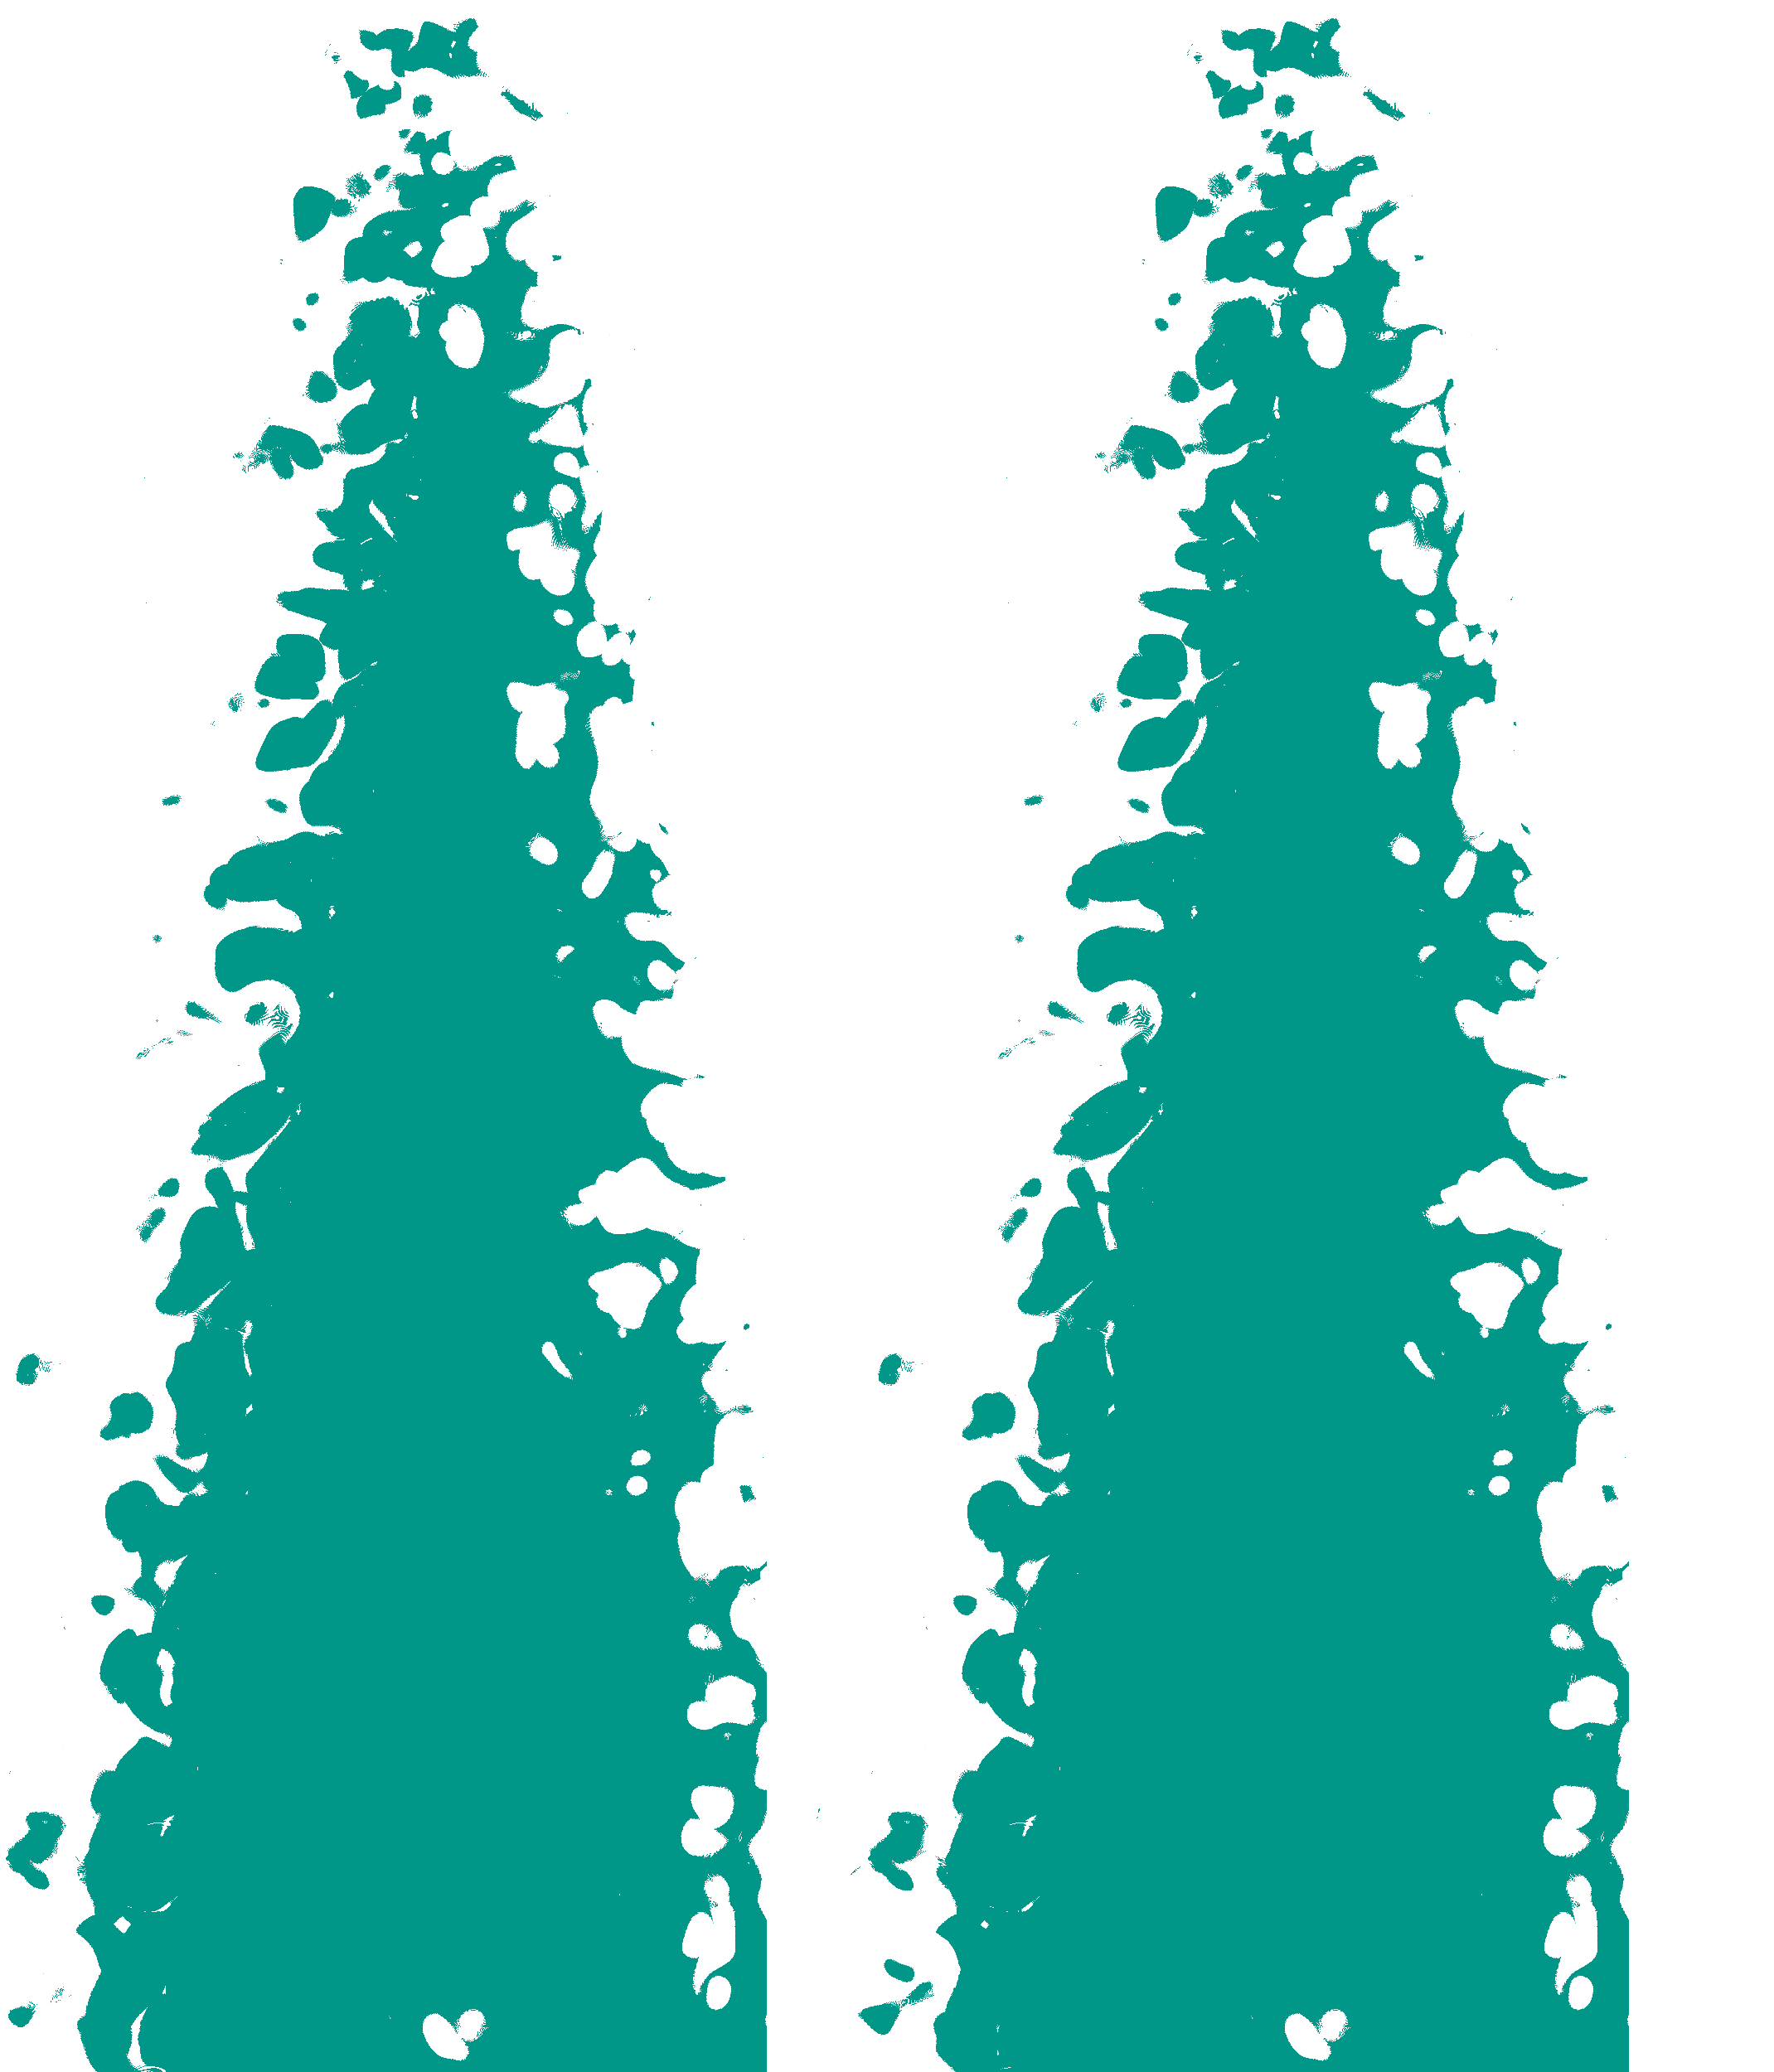
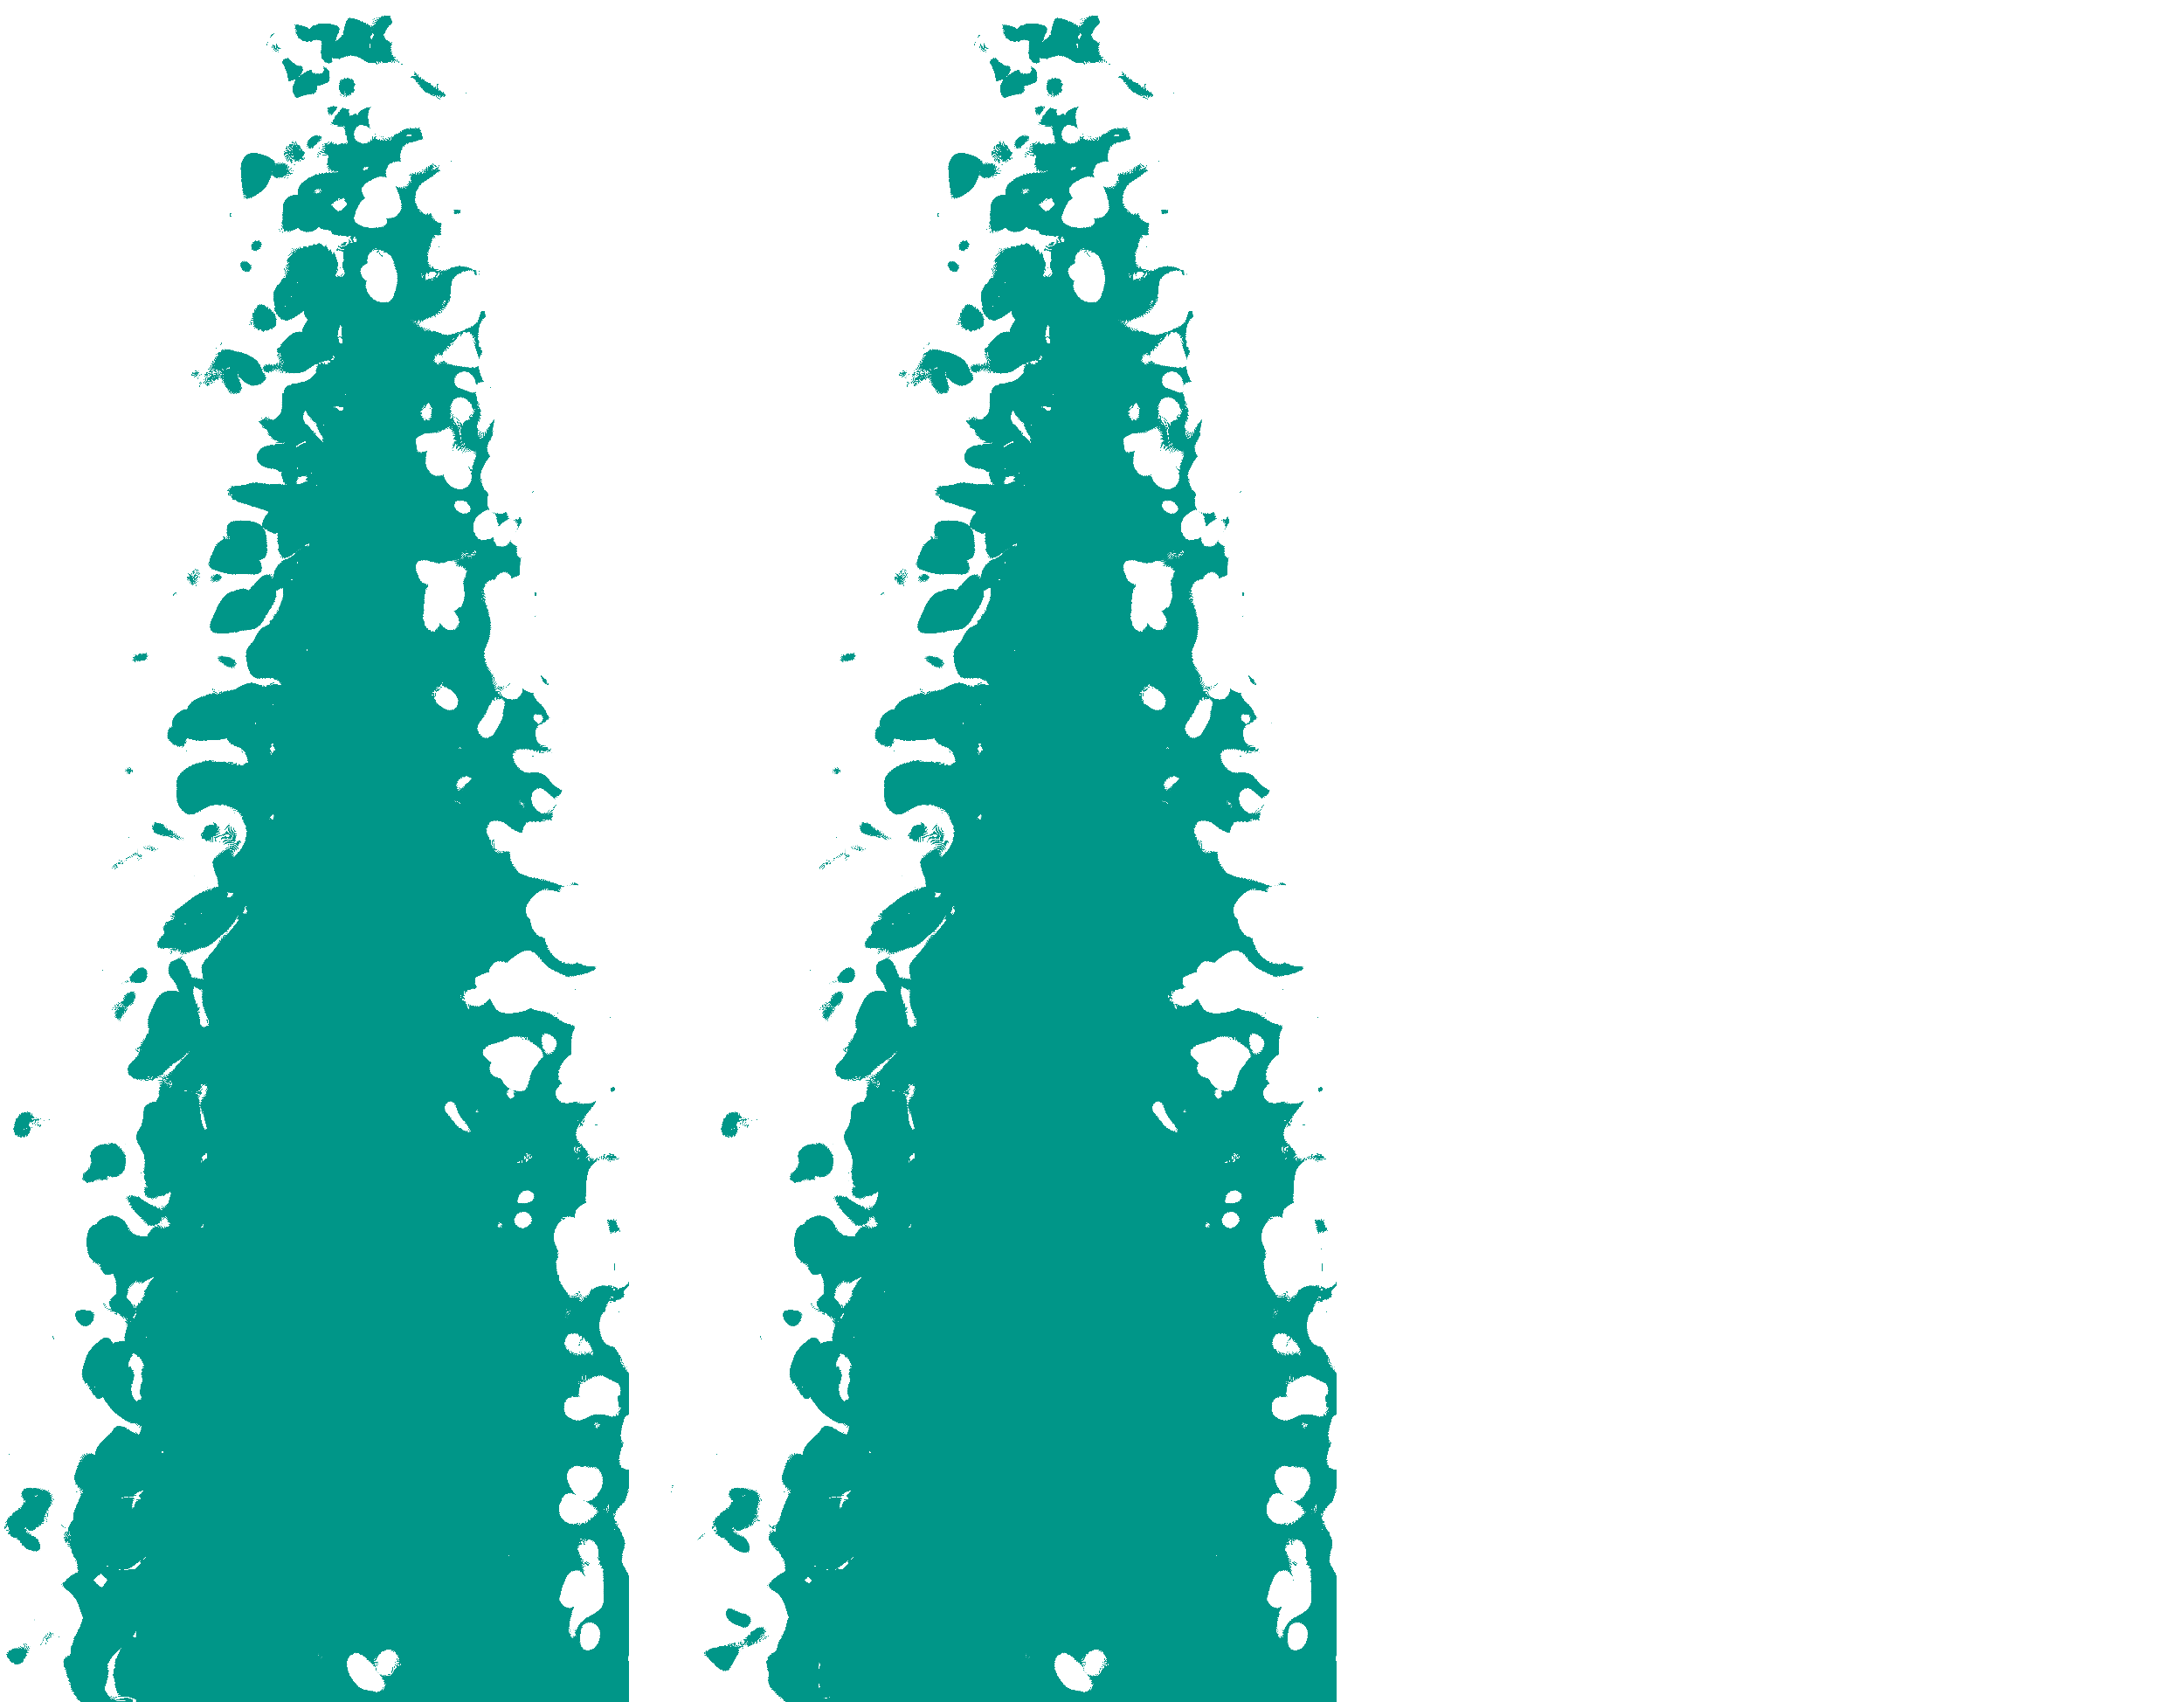
- <svg xmlns="http://www.w3.org/2000/svg" width="214" height="250">
+ <svg xmlns="http://www.w3.org/2000/svg" width="321" height="250">
  <g transform="translate(0)">
    <g style="stroke:#009688;stroke-width:9;">
      <g style="filter:url(#displacementFilter);fill:#009688;">
        <defs>
          <filter id="displacementFilter">
            <feTurbulence type="turbulence" baseFrequency="0.1" numOctaves="2" result="turbulence" />
            <feDisplacementMap in2="turbulence" in="SourceGraphic" scale="40" xChannelSelector="R" yChannelSelector="G" />
          </filter>
        </defs>
        <polygon points="             0,244             84,244             42,0           " />
      </g>
    </g>
  </g>
  <g transform="translate(104)">
    <g style="stroke:#009688;stroke-width:9;">
      <g style="filter:url(#displacementFilter);fill:#009688;">
        <defs>
          <filter id="displacementFilter">
            <feTurbulence type="turbulence" baseFrequency="0.1" numOctaves="2" result="turbulence" />
            <feDisplacementMap in2="turbulence" in="SourceGraphic" scale="40" xChannelSelector="R" yChannelSelector="G" />
          </filter>
        </defs>
        <polygon points="             0,244             84,244             42,0           " />
      </g>
    </g>
  </g>
</svg>
